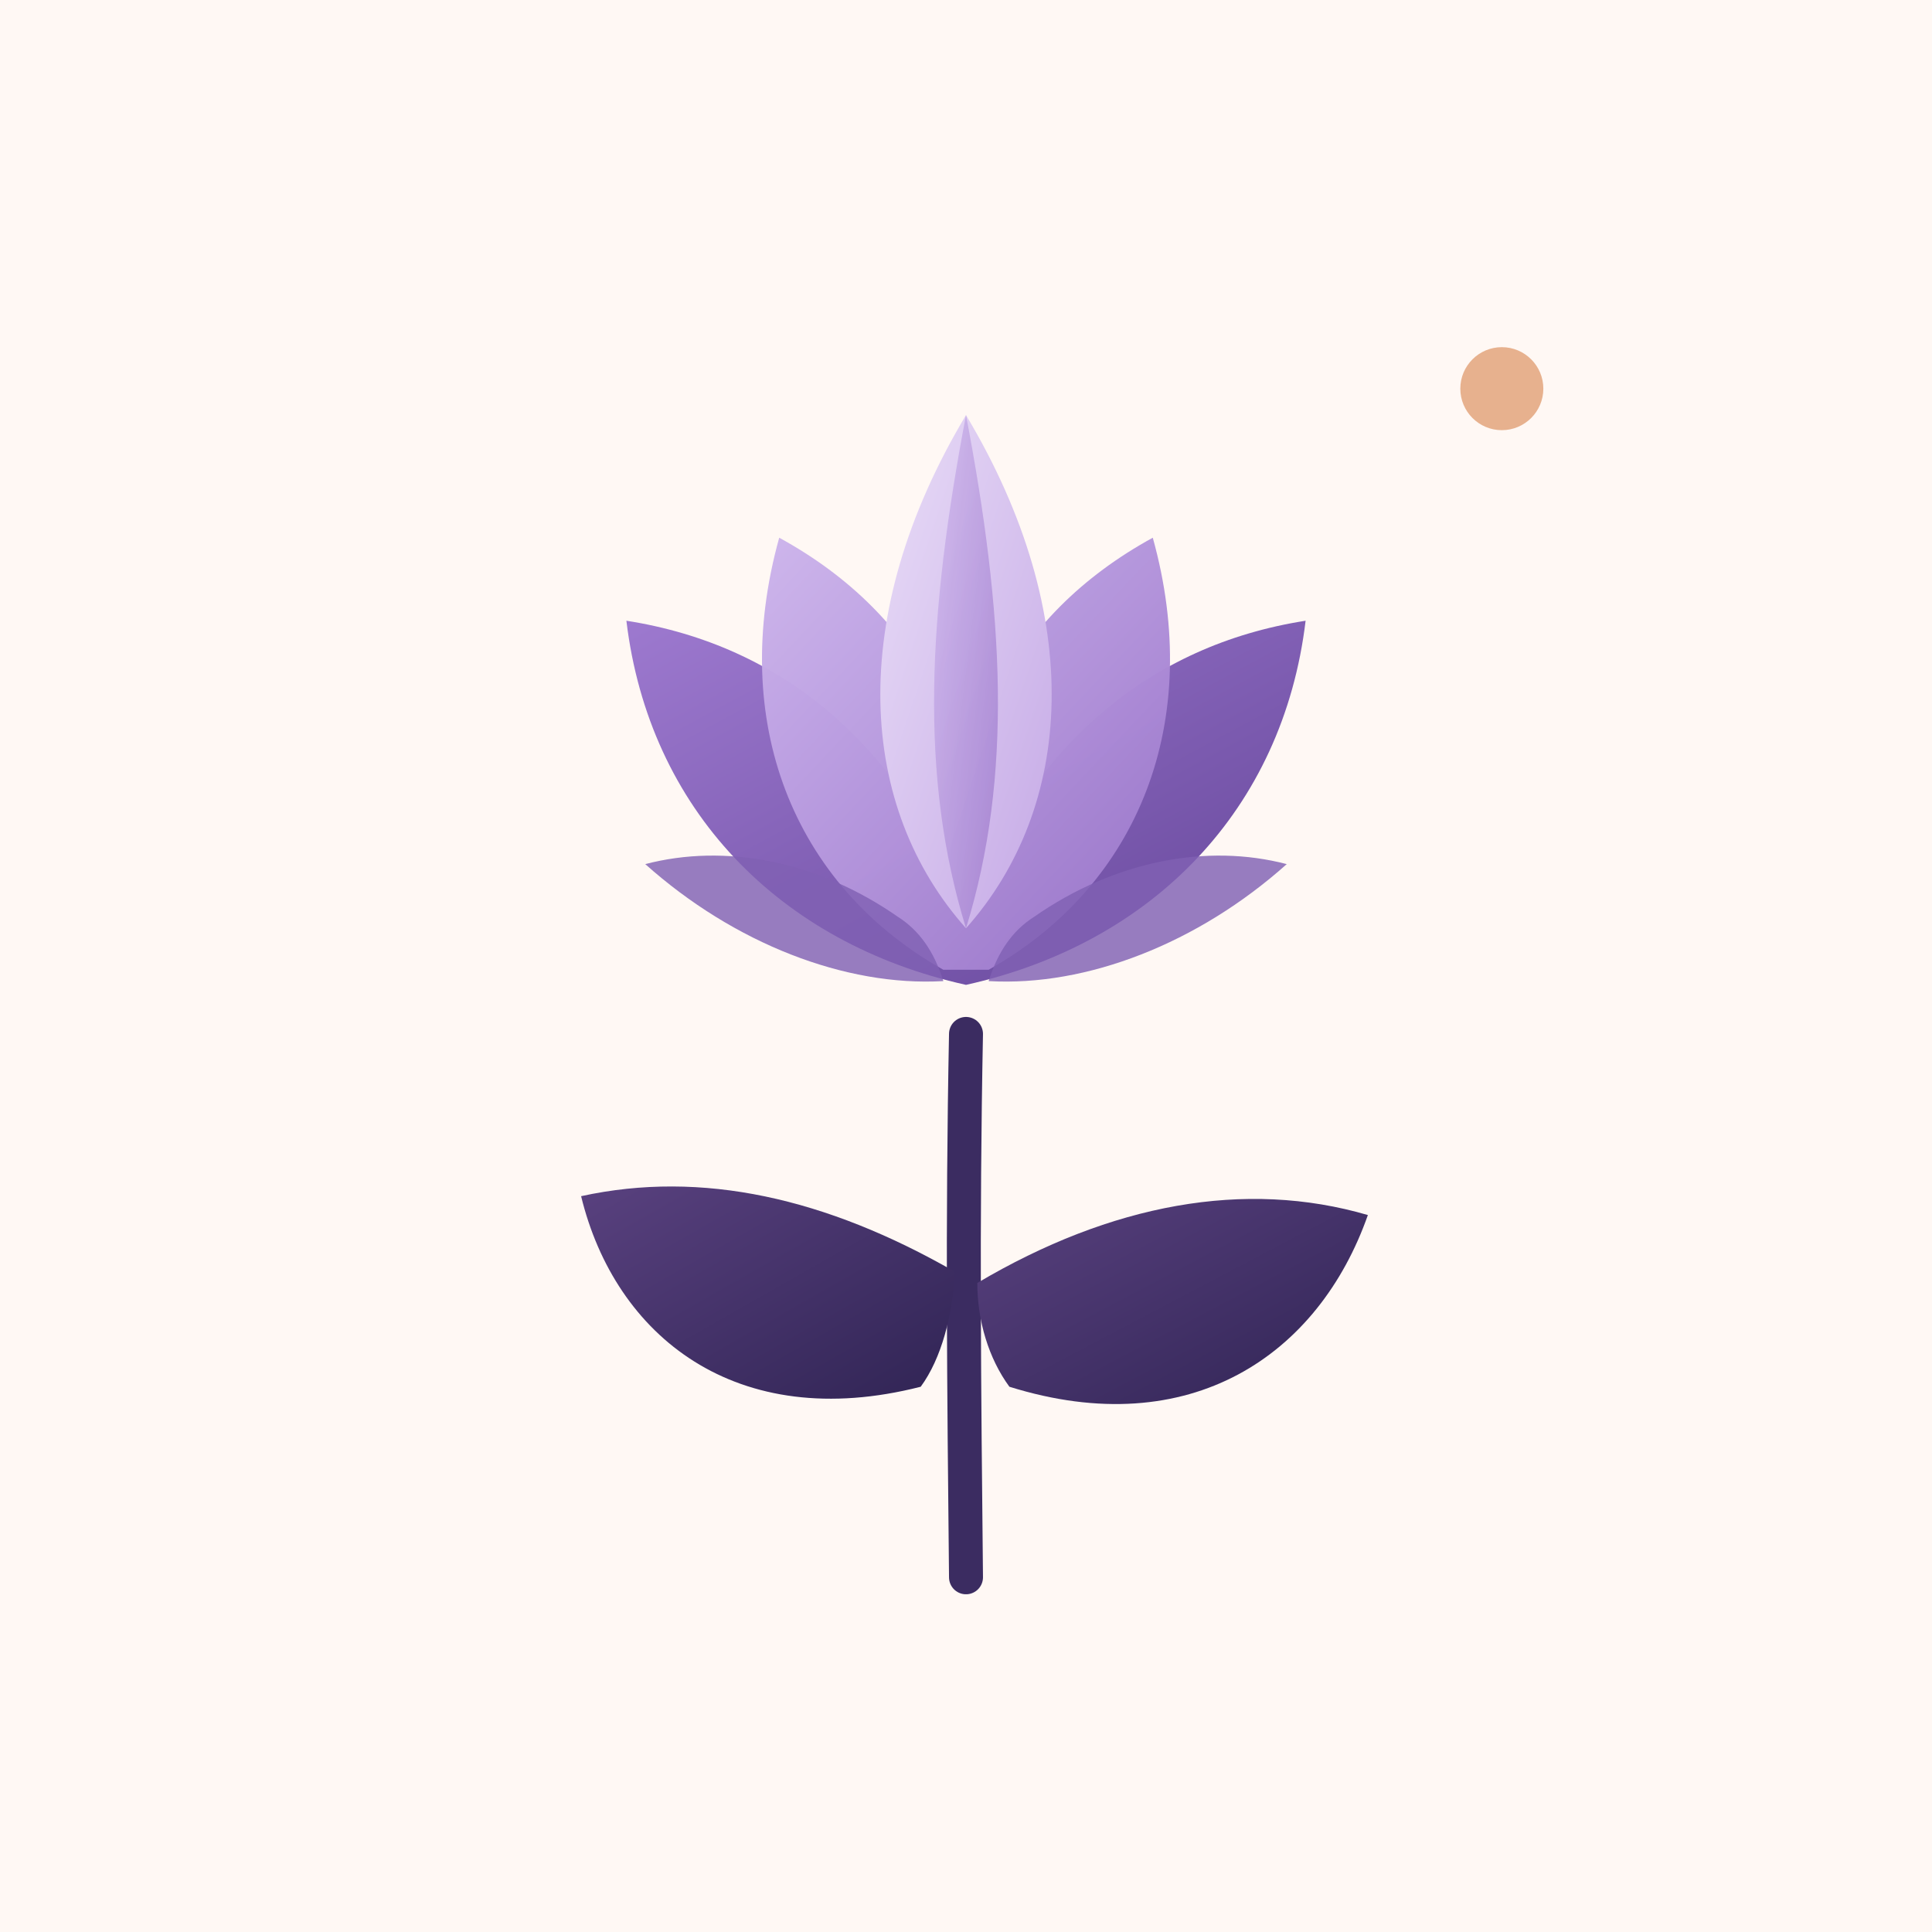
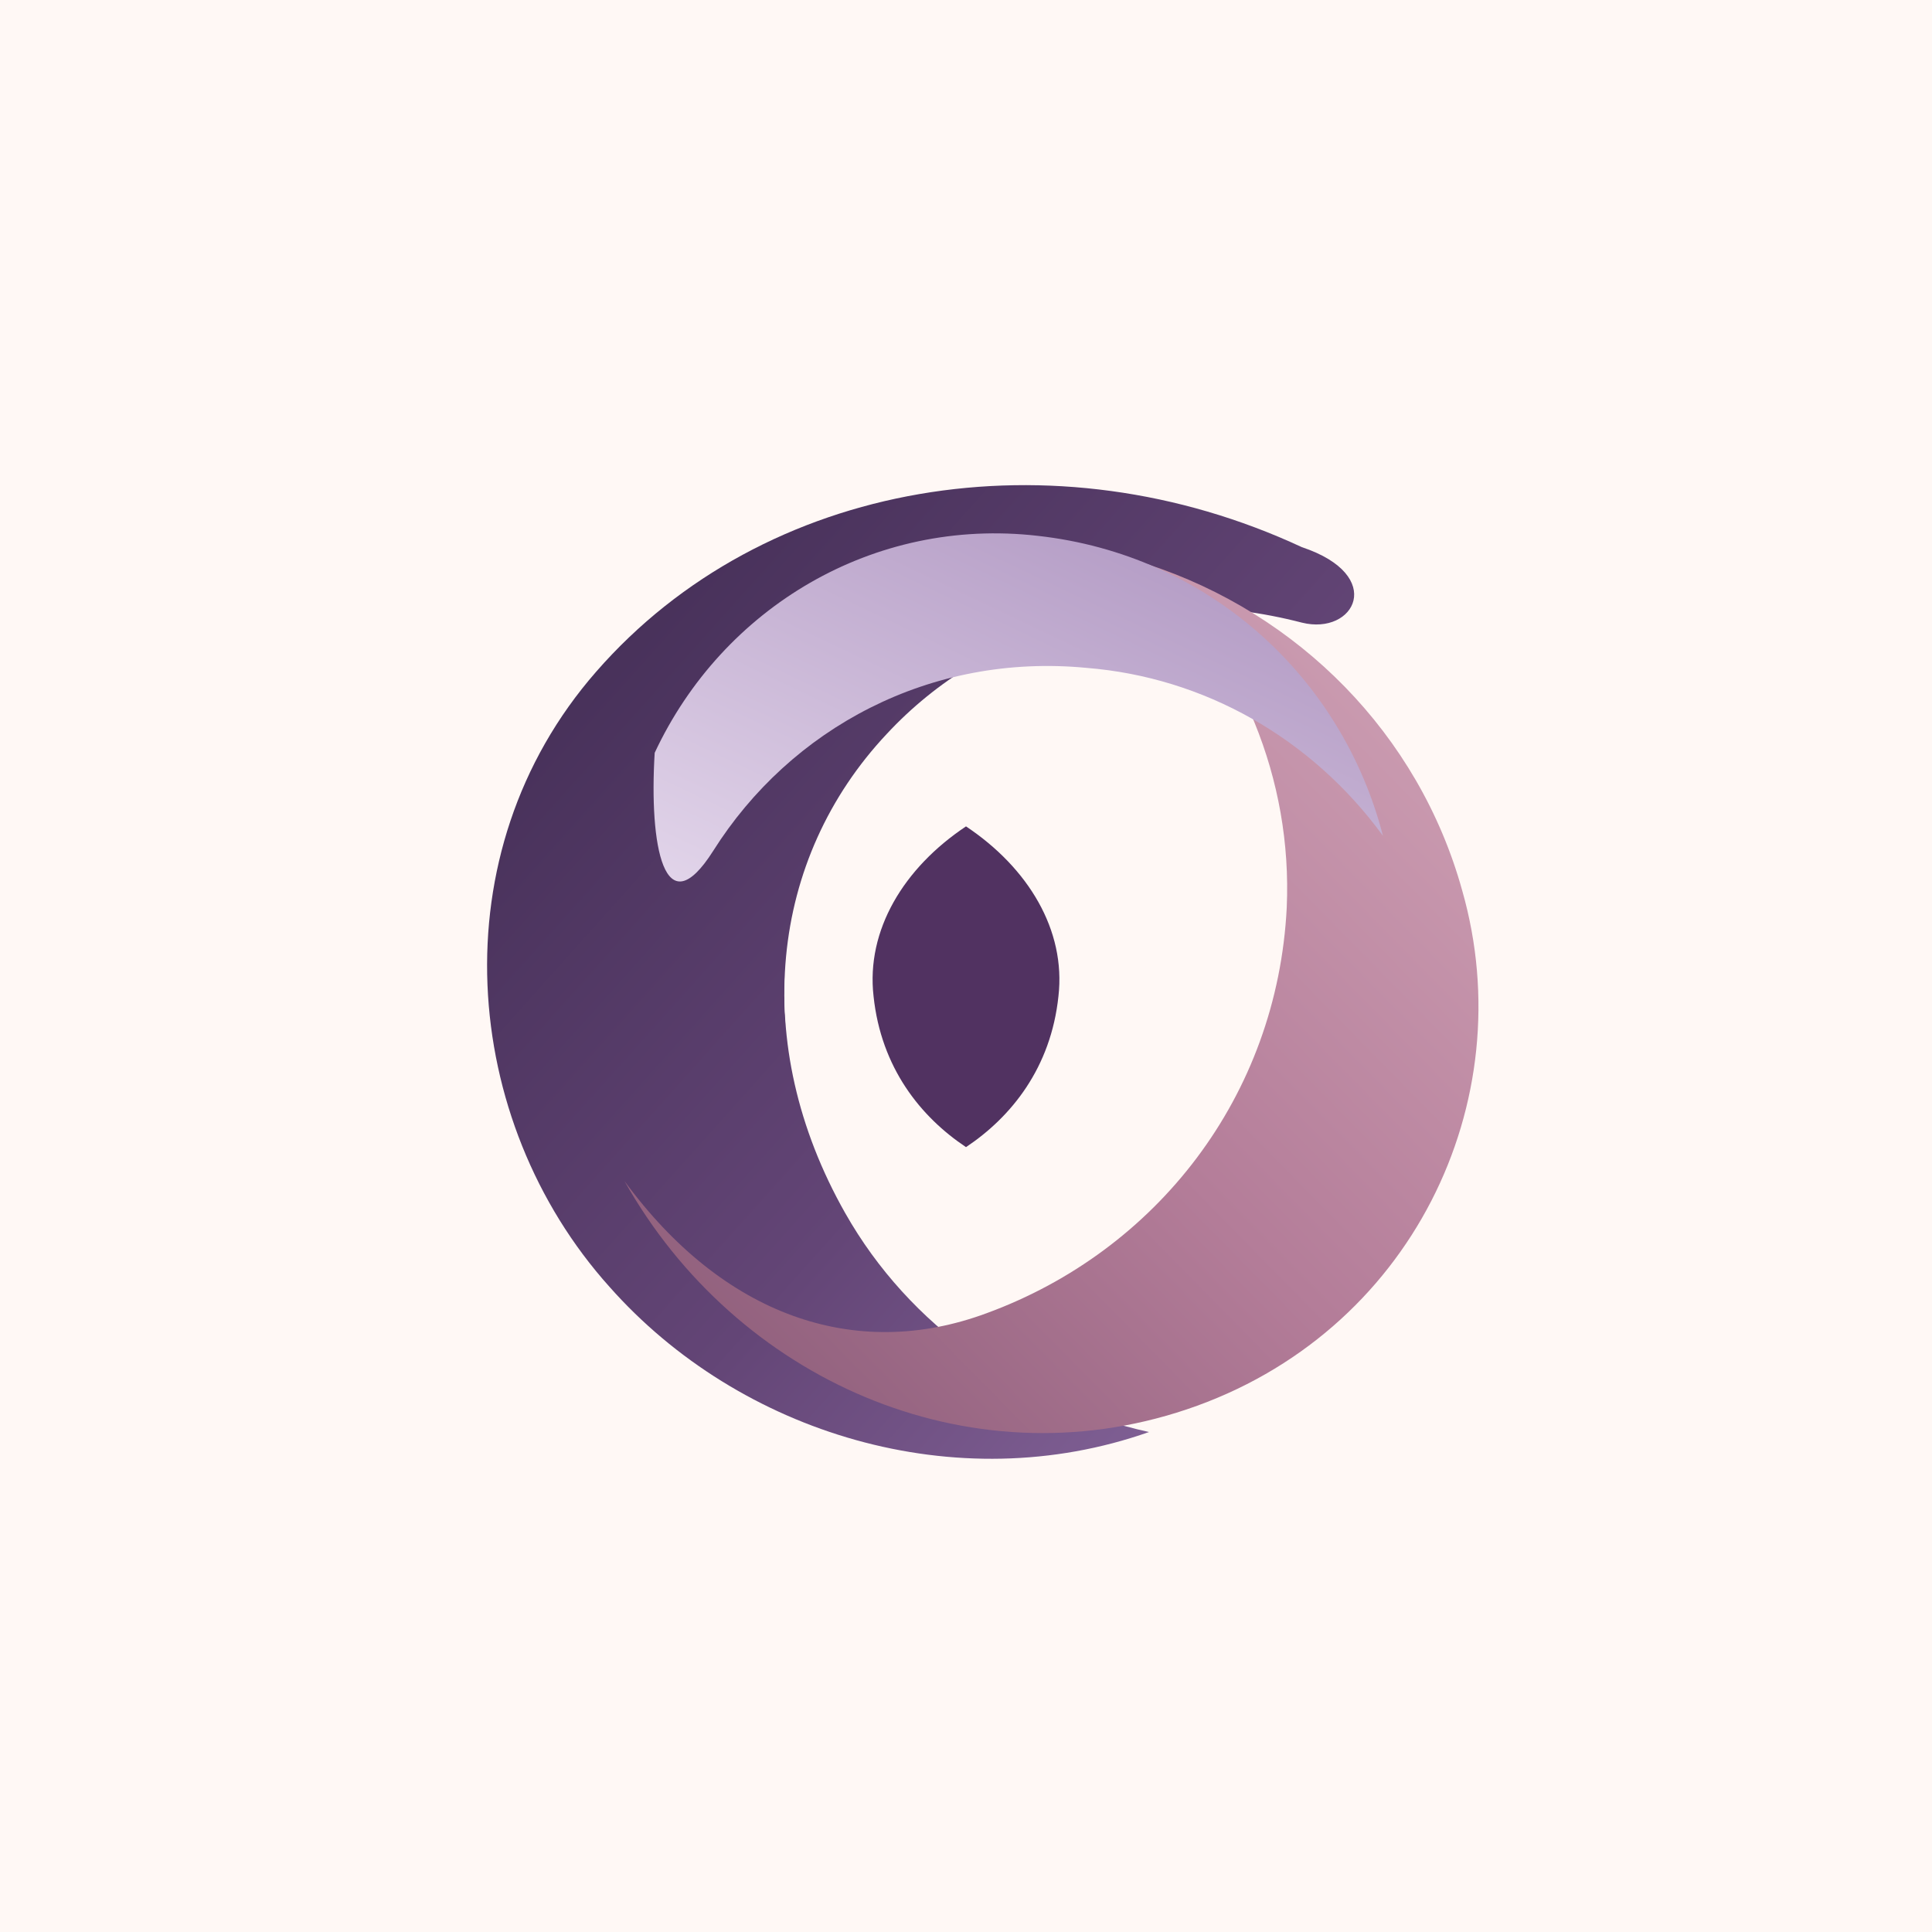
<svg xmlns="http://www.w3.org/2000/svg" width="1024" height="1024" viewBox="0 0 1024 1024">
  <defs>
-     <linearGradient id="petalLight" x1="0" y1="0" x2="1" y2="1">
-       <stop offset="0" stop-color="#E9DDF7" />
-       <stop offset="1" stop-color="#C5A9E6" />
+     <linearGradient id="nylaDeep" x1="0" y1="0" x2="1" y2="1">
+       <stop offset="0" stop-color="#3E2A50" />
+       <stop offset="0.58" stop-color="#634576" />
+       <stop offset="1" stop-color="#8B6AA0" />
    </linearGradient>
-     <linearGradient id="petalMid" x1="0" y1="0" x2="1" y2="1">
-       <stop offset="0" stop-color="#CDB4EC" />
-       <stop offset="1" stop-color="#9873C9" />
+     <linearGradient id="nylaRose" x1="1" y1="0" x2="0" y2="1">
+       <stop offset="0" stop-color="#D2A5B8" />
+       <stop offset="0.52" stop-color="#B47D99" />
+       <stop offset="1" stop-color="#875875" />
    </linearGradient>
-     <linearGradient id="petalDeep" x1="0" y1="0" x2="1" y2="1">
-       <stop offset="0" stop-color="#9D79CF" />
-       <stop offset="1" stop-color="#65469A" />
-     </linearGradient>
-     <linearGradient id="leaf" x1="0" y1="0" x2="1" y2="1">
-       <stop offset="0" stop-color="#59417F" />
-       <stop offset="1" stop-color="#302454" />
+     <linearGradient id="nylaLilac" x1="0" y1="1" x2="1" y2="0">
+       <stop offset="0" stop-color="#E2D5EA" />
+       <stop offset="1" stop-color="#AB91BE" />
    </linearGradient>
  </defs>
-   <rect width="1024" height="1024" fill="#FFF8F4" />
-   <circle cx="796" cy="206" r="22" fill="#E7B18E" />
-   <path d="M512 548 C510 650 511 736 512 836" fill="none" stroke="#3B2C61" stroke-width="18" stroke-linecap="round" />
-   <path d="M506 674 C438 635 372 620 308 634 C326 708 390 760 488 735 C499 720 505 697 506 674Z" fill="url(#leaf)" />
-   <path d="M518 680 C589 638 660 625 725 644 C699 718 631 765 535 735 C524 720 518 700 518 680Z" fill="url(#leaf)" />
-   <path d="M512 522 C413 500 344 429 332 329 C415 342 477 395 512 483 C547 395 609 342 692 329 C680 429 611 500 512 522Z" fill="url(#petalDeep)" />
-   <path d="M500 514 C420 469 386 382 413 285 C488 326 526 398 512 489 C498 398 536 326 611 285 C638 382 604 469 524 514Z" fill="url(#petalMid)" opacity="0.98" />
-   <path d="M512 492 C455 428 448 327 512 220 C576 327 569 428 512 492Z" fill="url(#petalLight)" />
-   <path d="M512 492 C487 411 492 325 512 220 C532 325 537 411 512 492Z" fill="url(#petalMid)" opacity="0.72" />
-   <path d="M500 520 C448 523 389 500 342 458 C384 447 433 456 476 486 C487 493 495 504 500 520Z" fill="#8060B3" opacity="0.82" />
-   <path d="M524 520 C576 523 635 500 682 458 C640 447 591 456 548 486 C537 493 529 504 524 520Z" fill="#8060B3" opacity="0.82" />
+   <rect width="1024" height="1024" fill="#FFF8F5" />
+   <path d="M690 290        C559 229 405 254 316 356        C232 452 244 594 323 682        C392 760 507 795 609 759        C541 744 482 703 448 643        C397 553 408 455 470 389        C523 332 605 308 690 330        C718 337 735 305 690 290Z" fill="url(#nylaDeep)" />
+   <path d="M331 626        C390 731 513 786 629 747        C748 707 807 584 775 472        C752 389 688 325 608 299        C658 348 685 413 682 481        C677 581 613 663 523 696        C453 722 383 697 331 626Z" fill="url(#nylaRose)" />
+   <path d="M347 399        C383 322 463 274 550 284        C640 294 711 358 733 443        C695 391 638 359 576 354        C493 346 419 386 378 451        C352 492 344 448 347 399Z" fill="url(#nylaLilac)" />
+   <path d="M512 394        C570 420 612 475 608 536        C603 610 558 659 512 682        C466 659 421 610 416 536        C412 475 454 420 512 394Z" fill="#FFF8F5" />
+   <path d="M512 438        C545 460 565 493 561 528        C557 566 536 592 512 608        C488 592 467 566 463 528        C459 493 479 460 512 438Z" fill="#513261" />
</svg>
